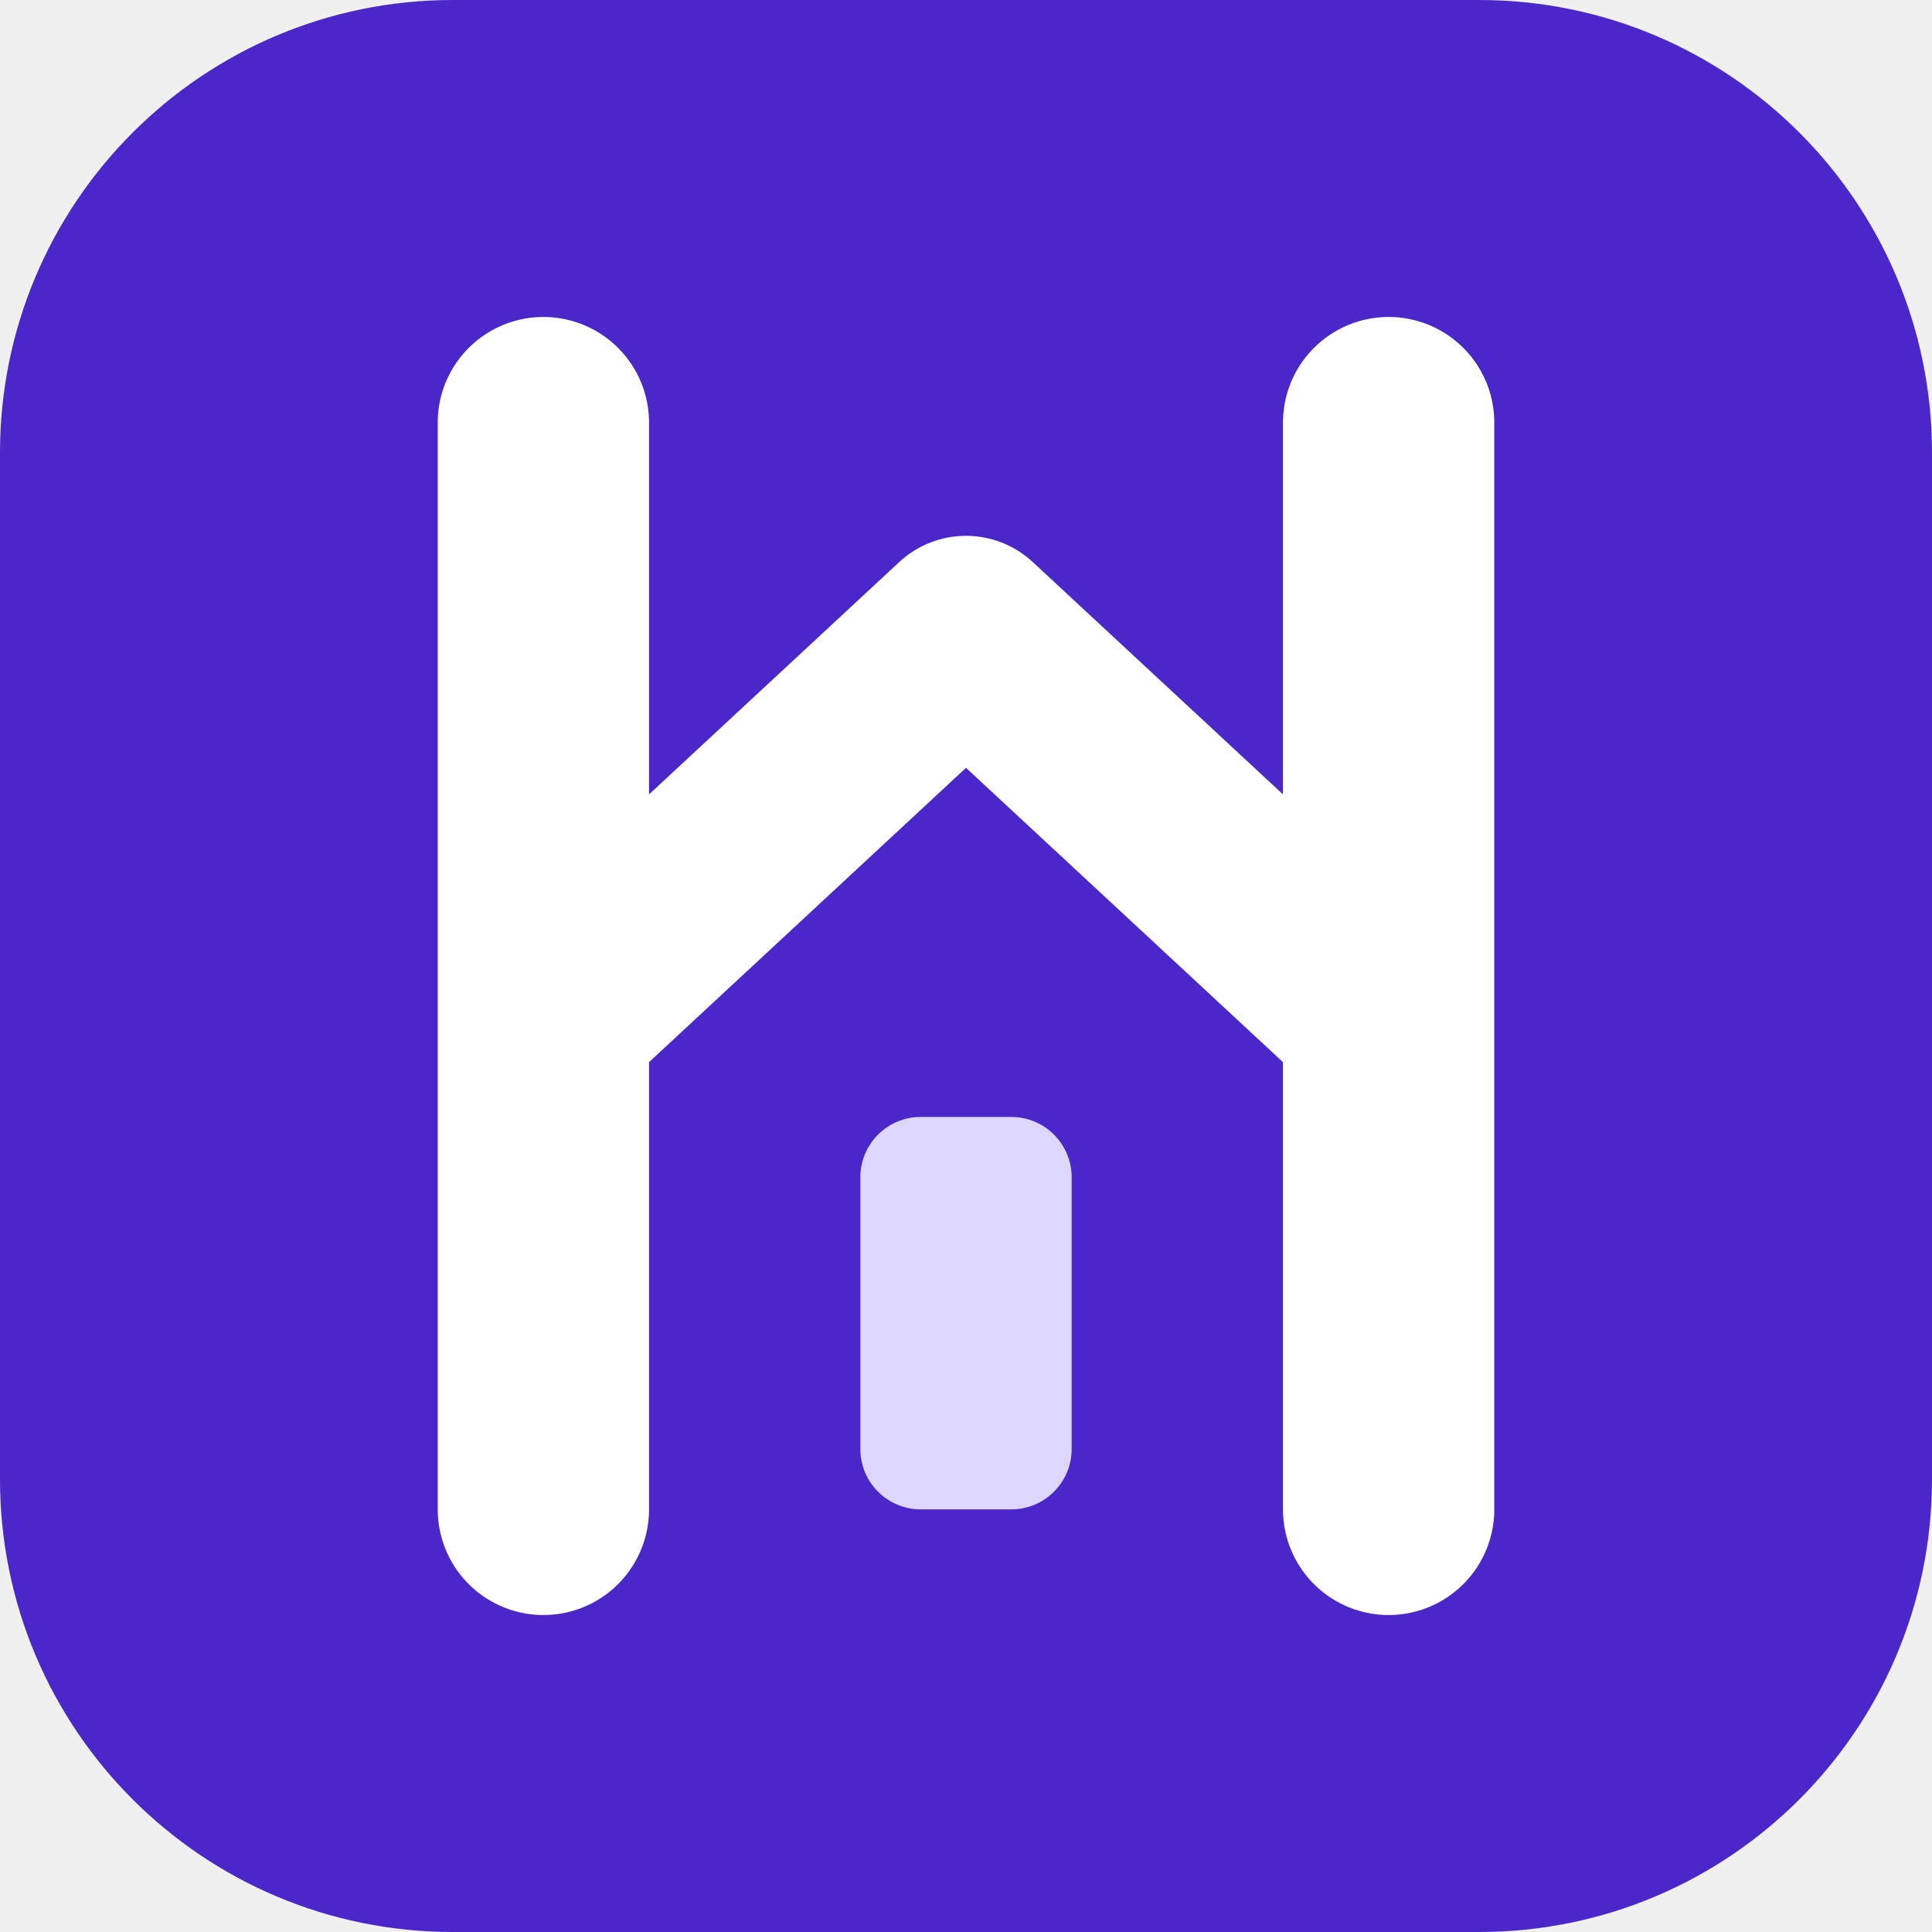
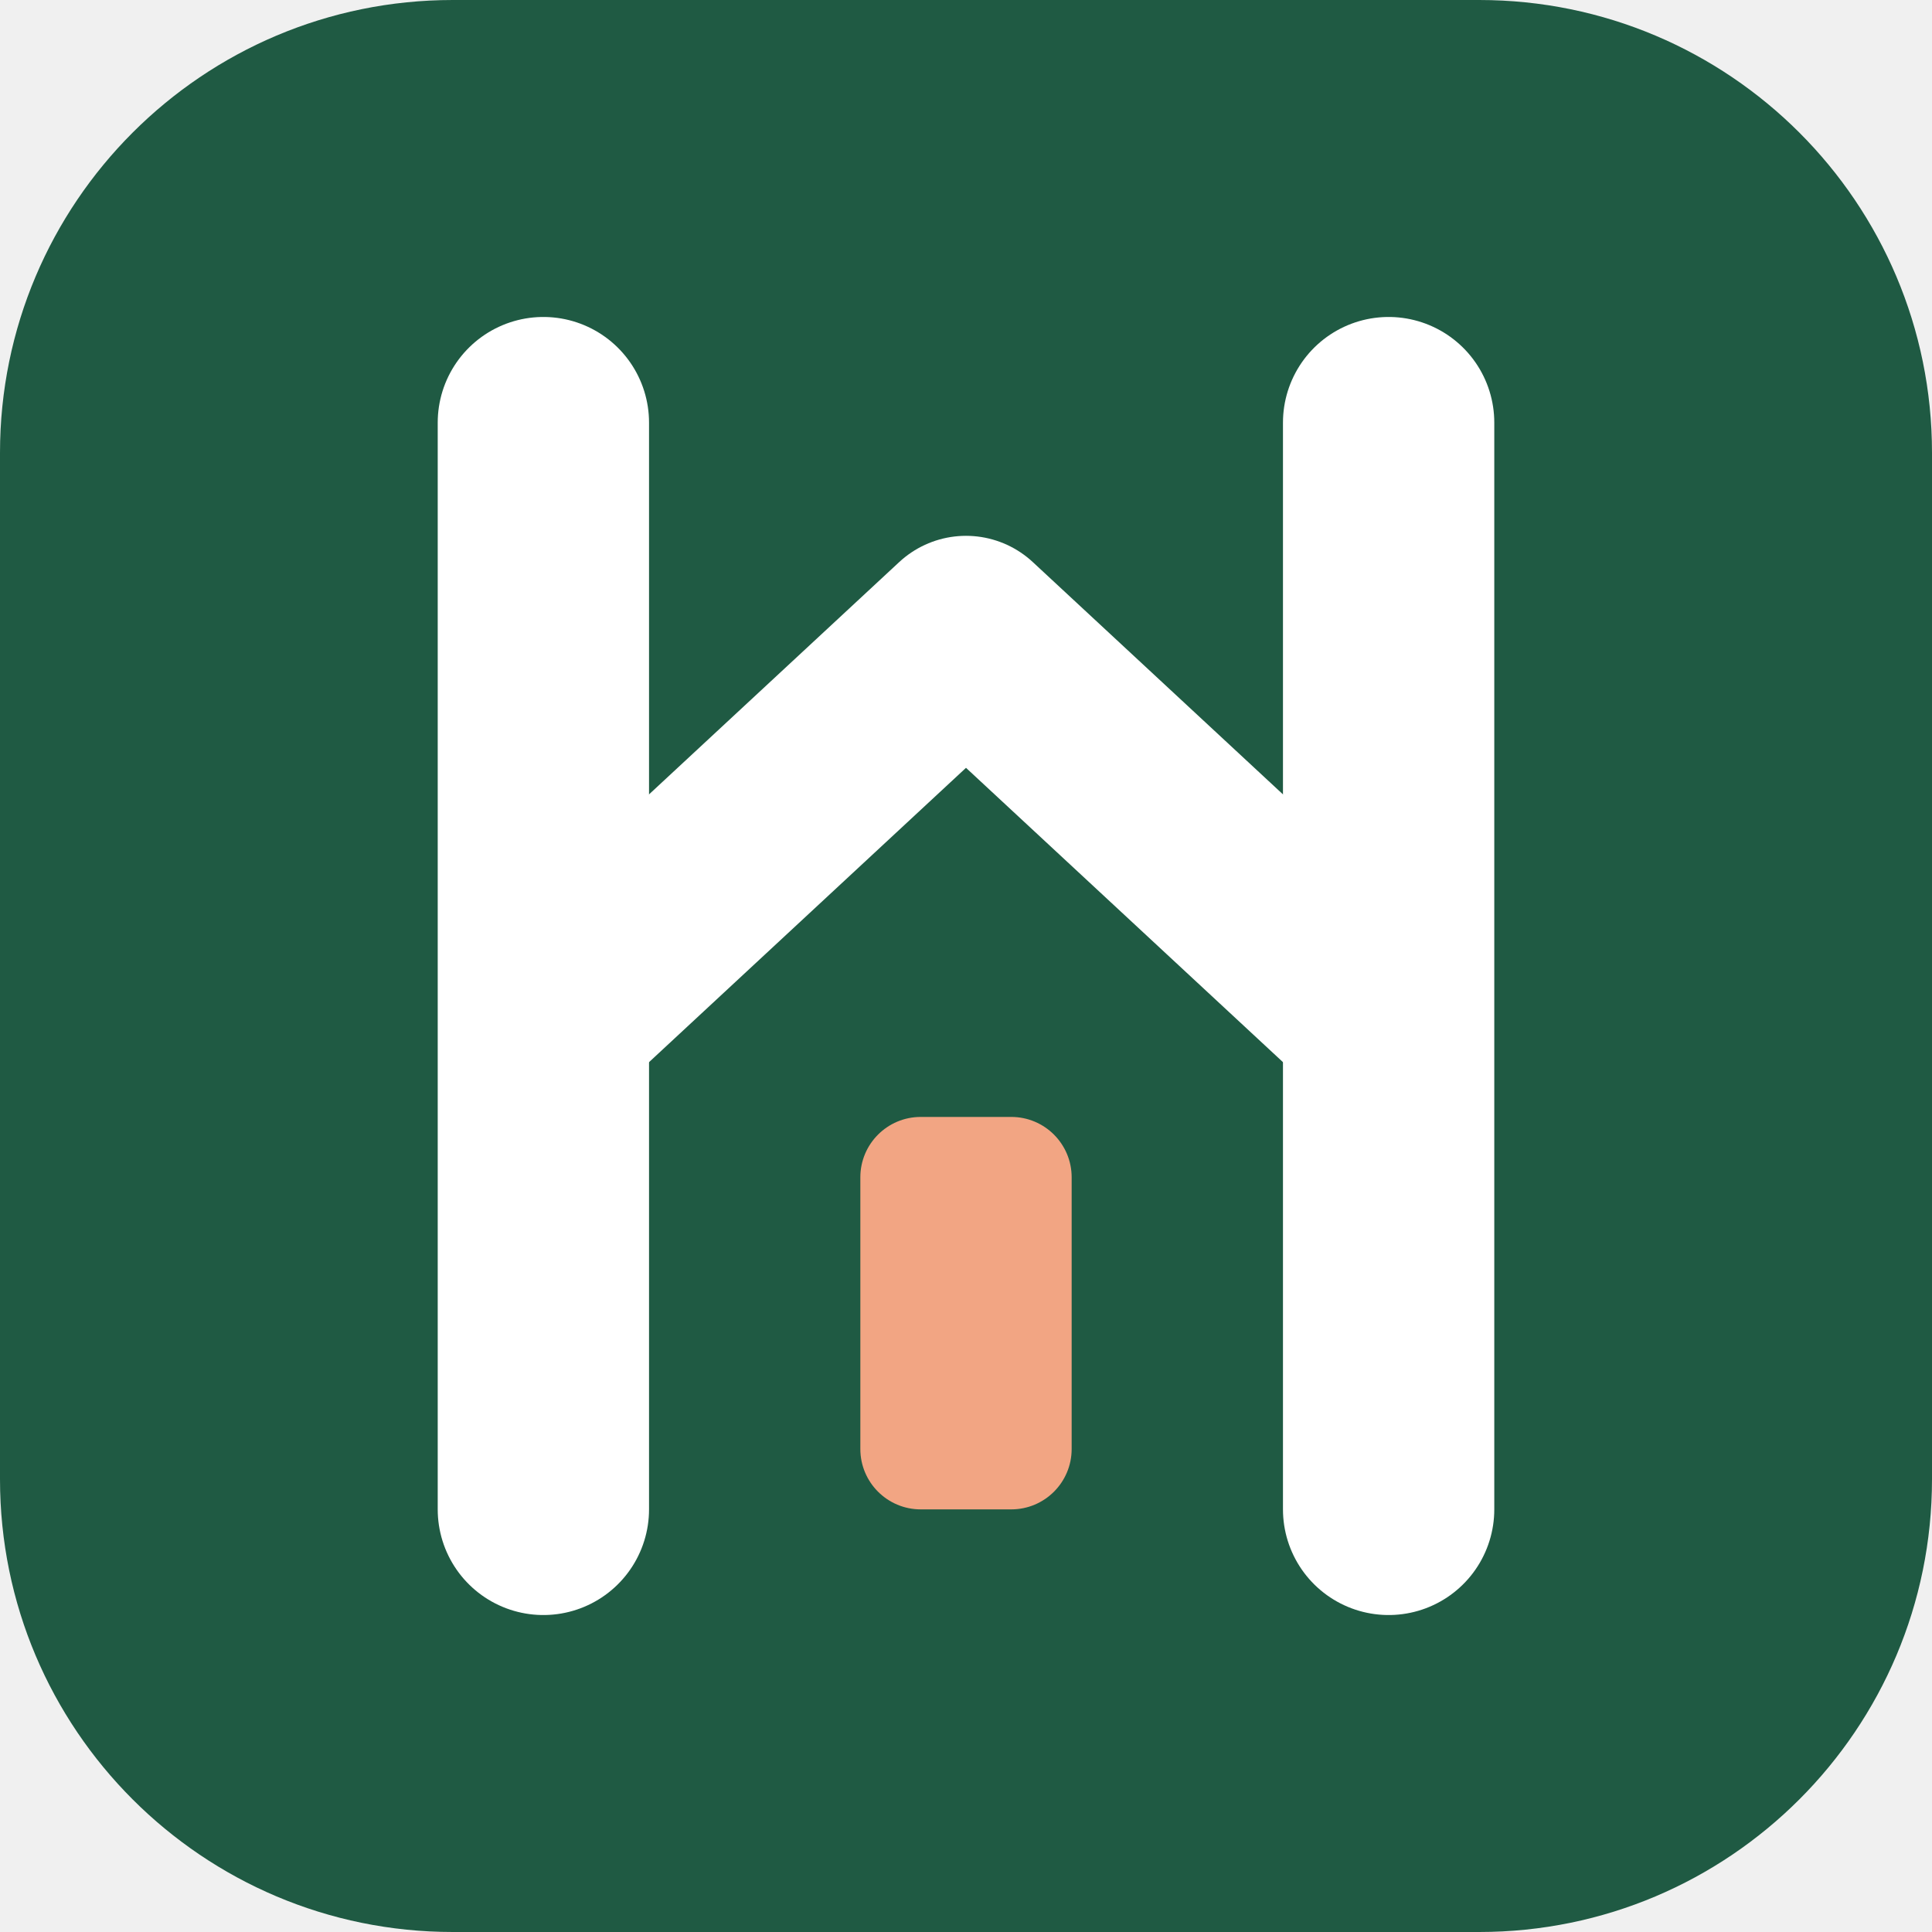
<svg xmlns="http://www.w3.org/2000/svg" viewBox="0 0 32 32" width="32" height="32" role="img" aria-label="HomeownerHub">
-   <rect width="32" height="32" rx="7.5" fill="#4B27C9" />
+   <rect width="32" height="32" rx="7.5" fill="#1F5A43" />
  <g fill="none" stroke="#FFFFFF" stroke-linecap="round" stroke-linejoin="round">
    <path d="M9 7v18M23 7v18" stroke-width="3.5" />
    <path d="M9 17 16 10.5l7 6.5" stroke-width="3.25" />
  </g>
-   <rect x="14.25" y="18.5" width="3.5" height="6.5" rx="1" fill="#DDD6FE" />
+   <rect x="14.25" y="18.5" width="3.5" height="6.5" rx="1" fill="#F2A583" />
</svg>
